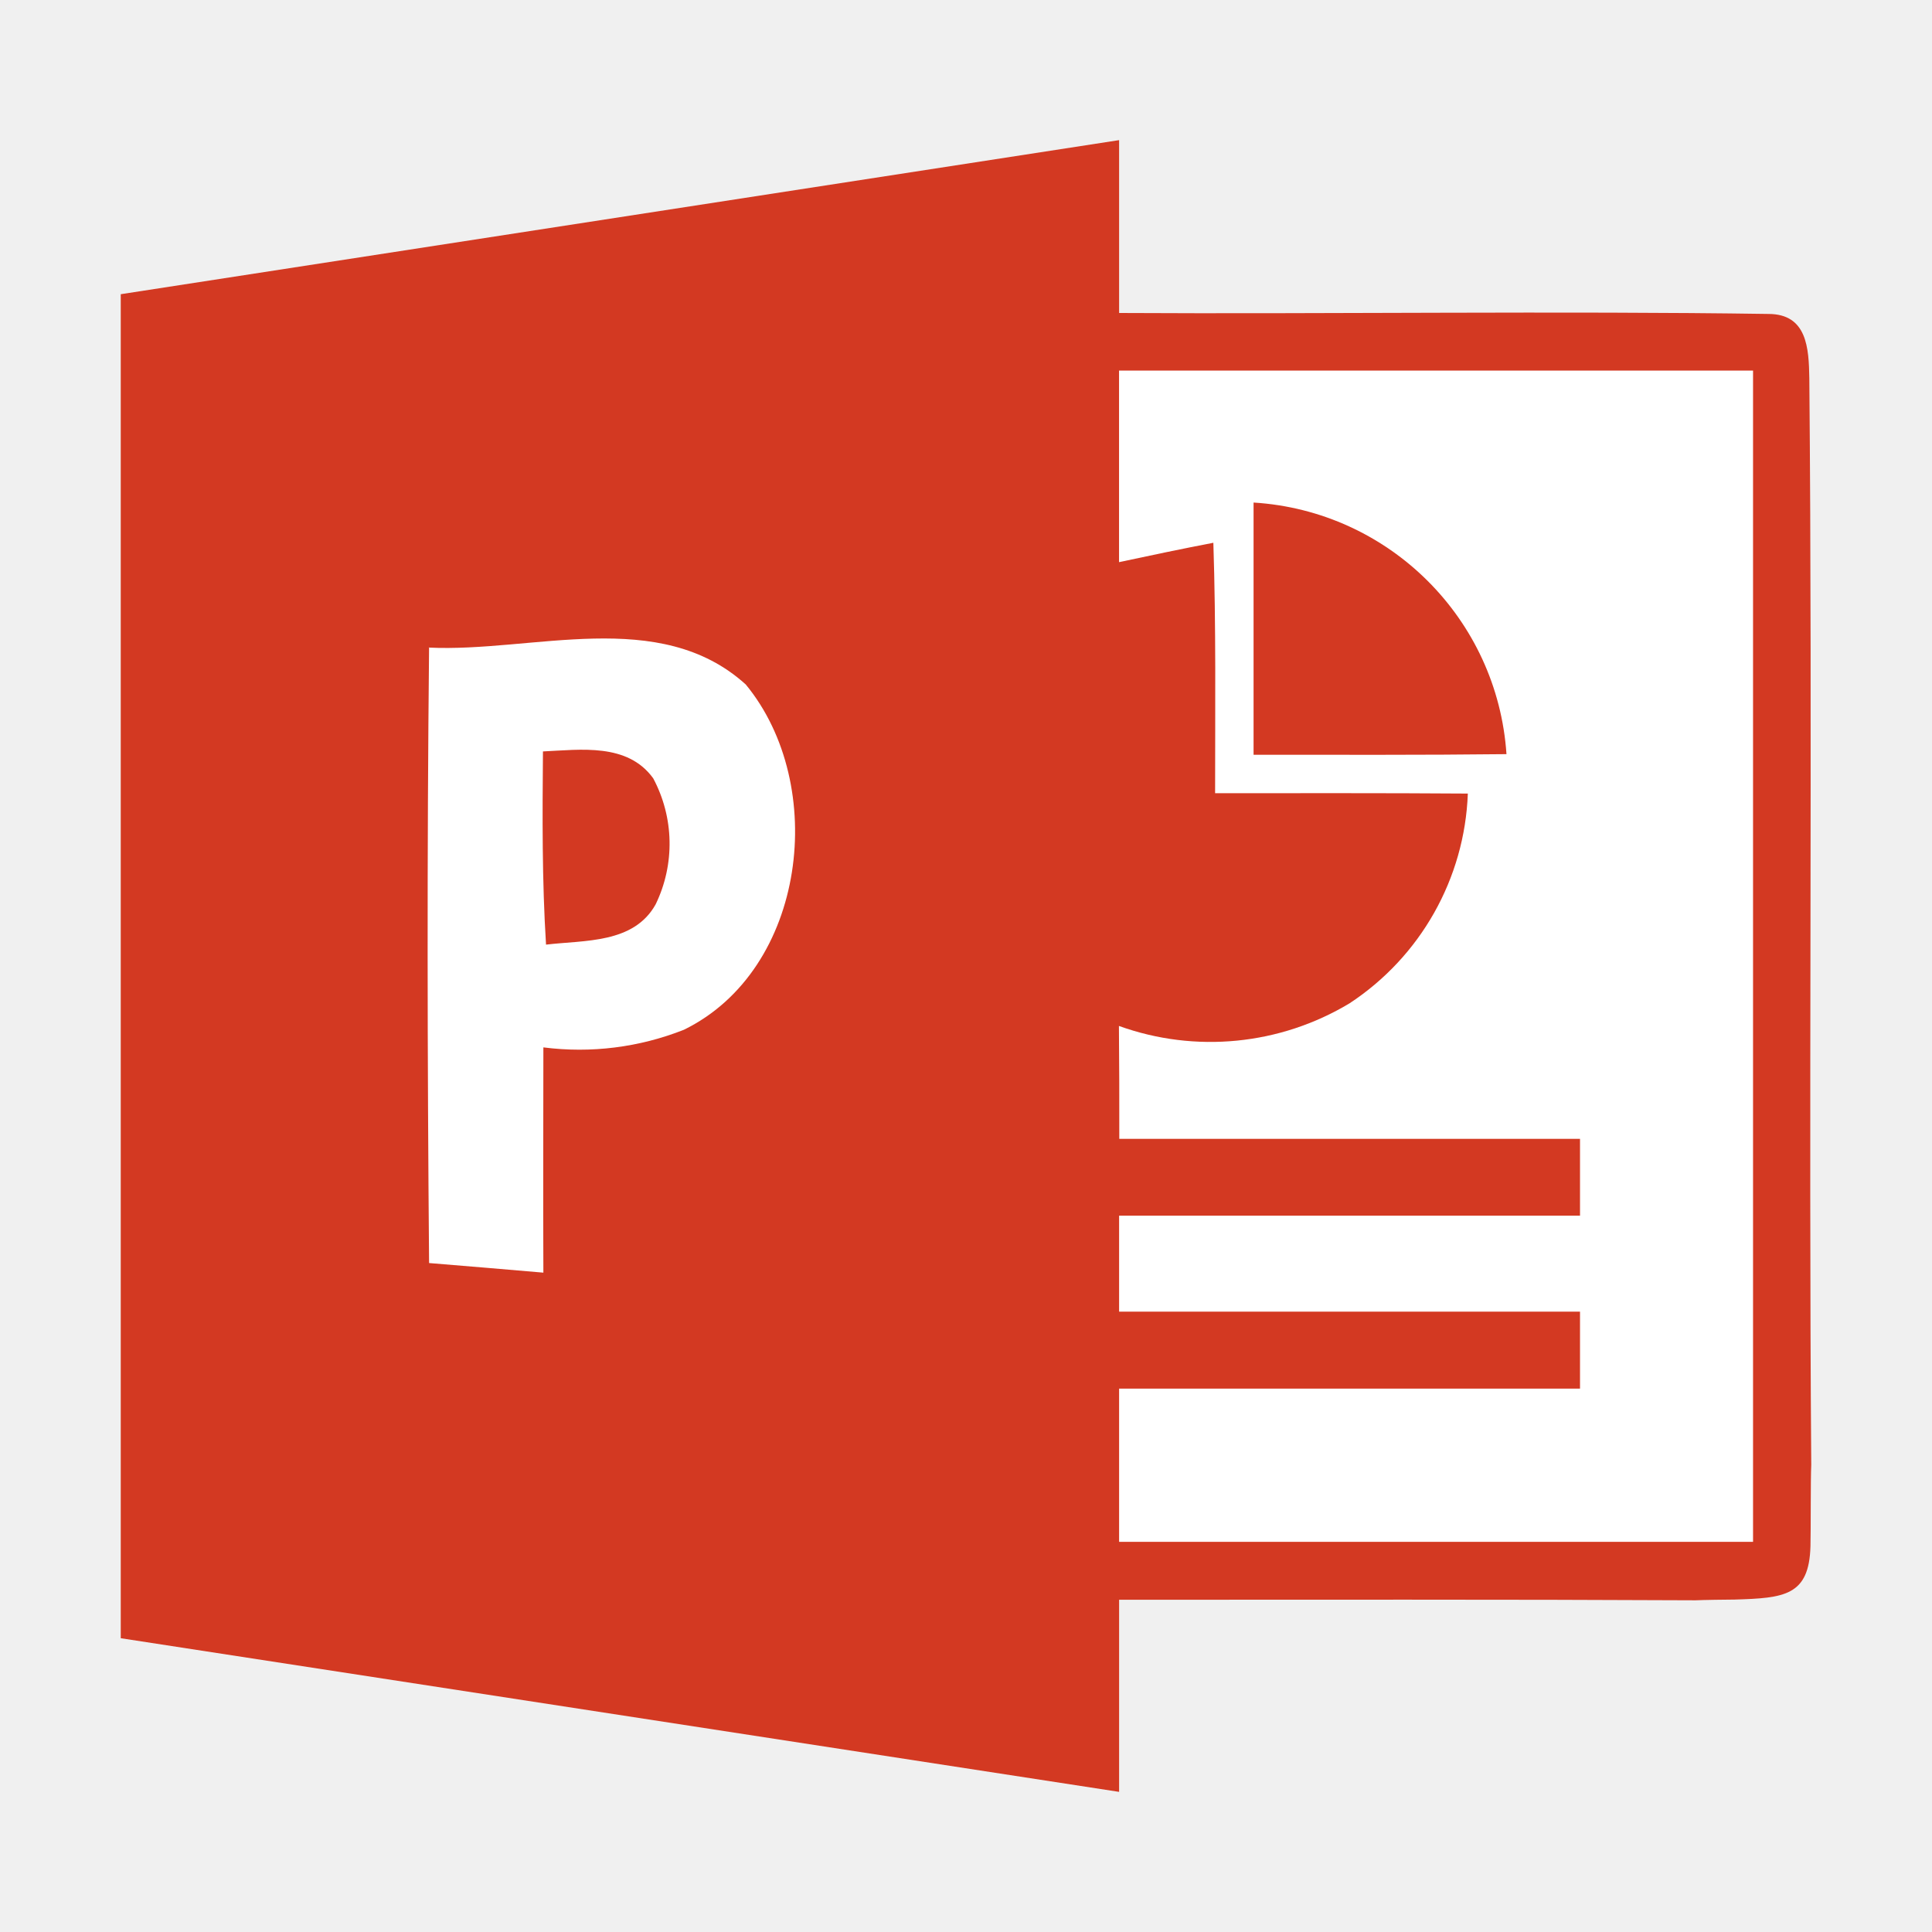
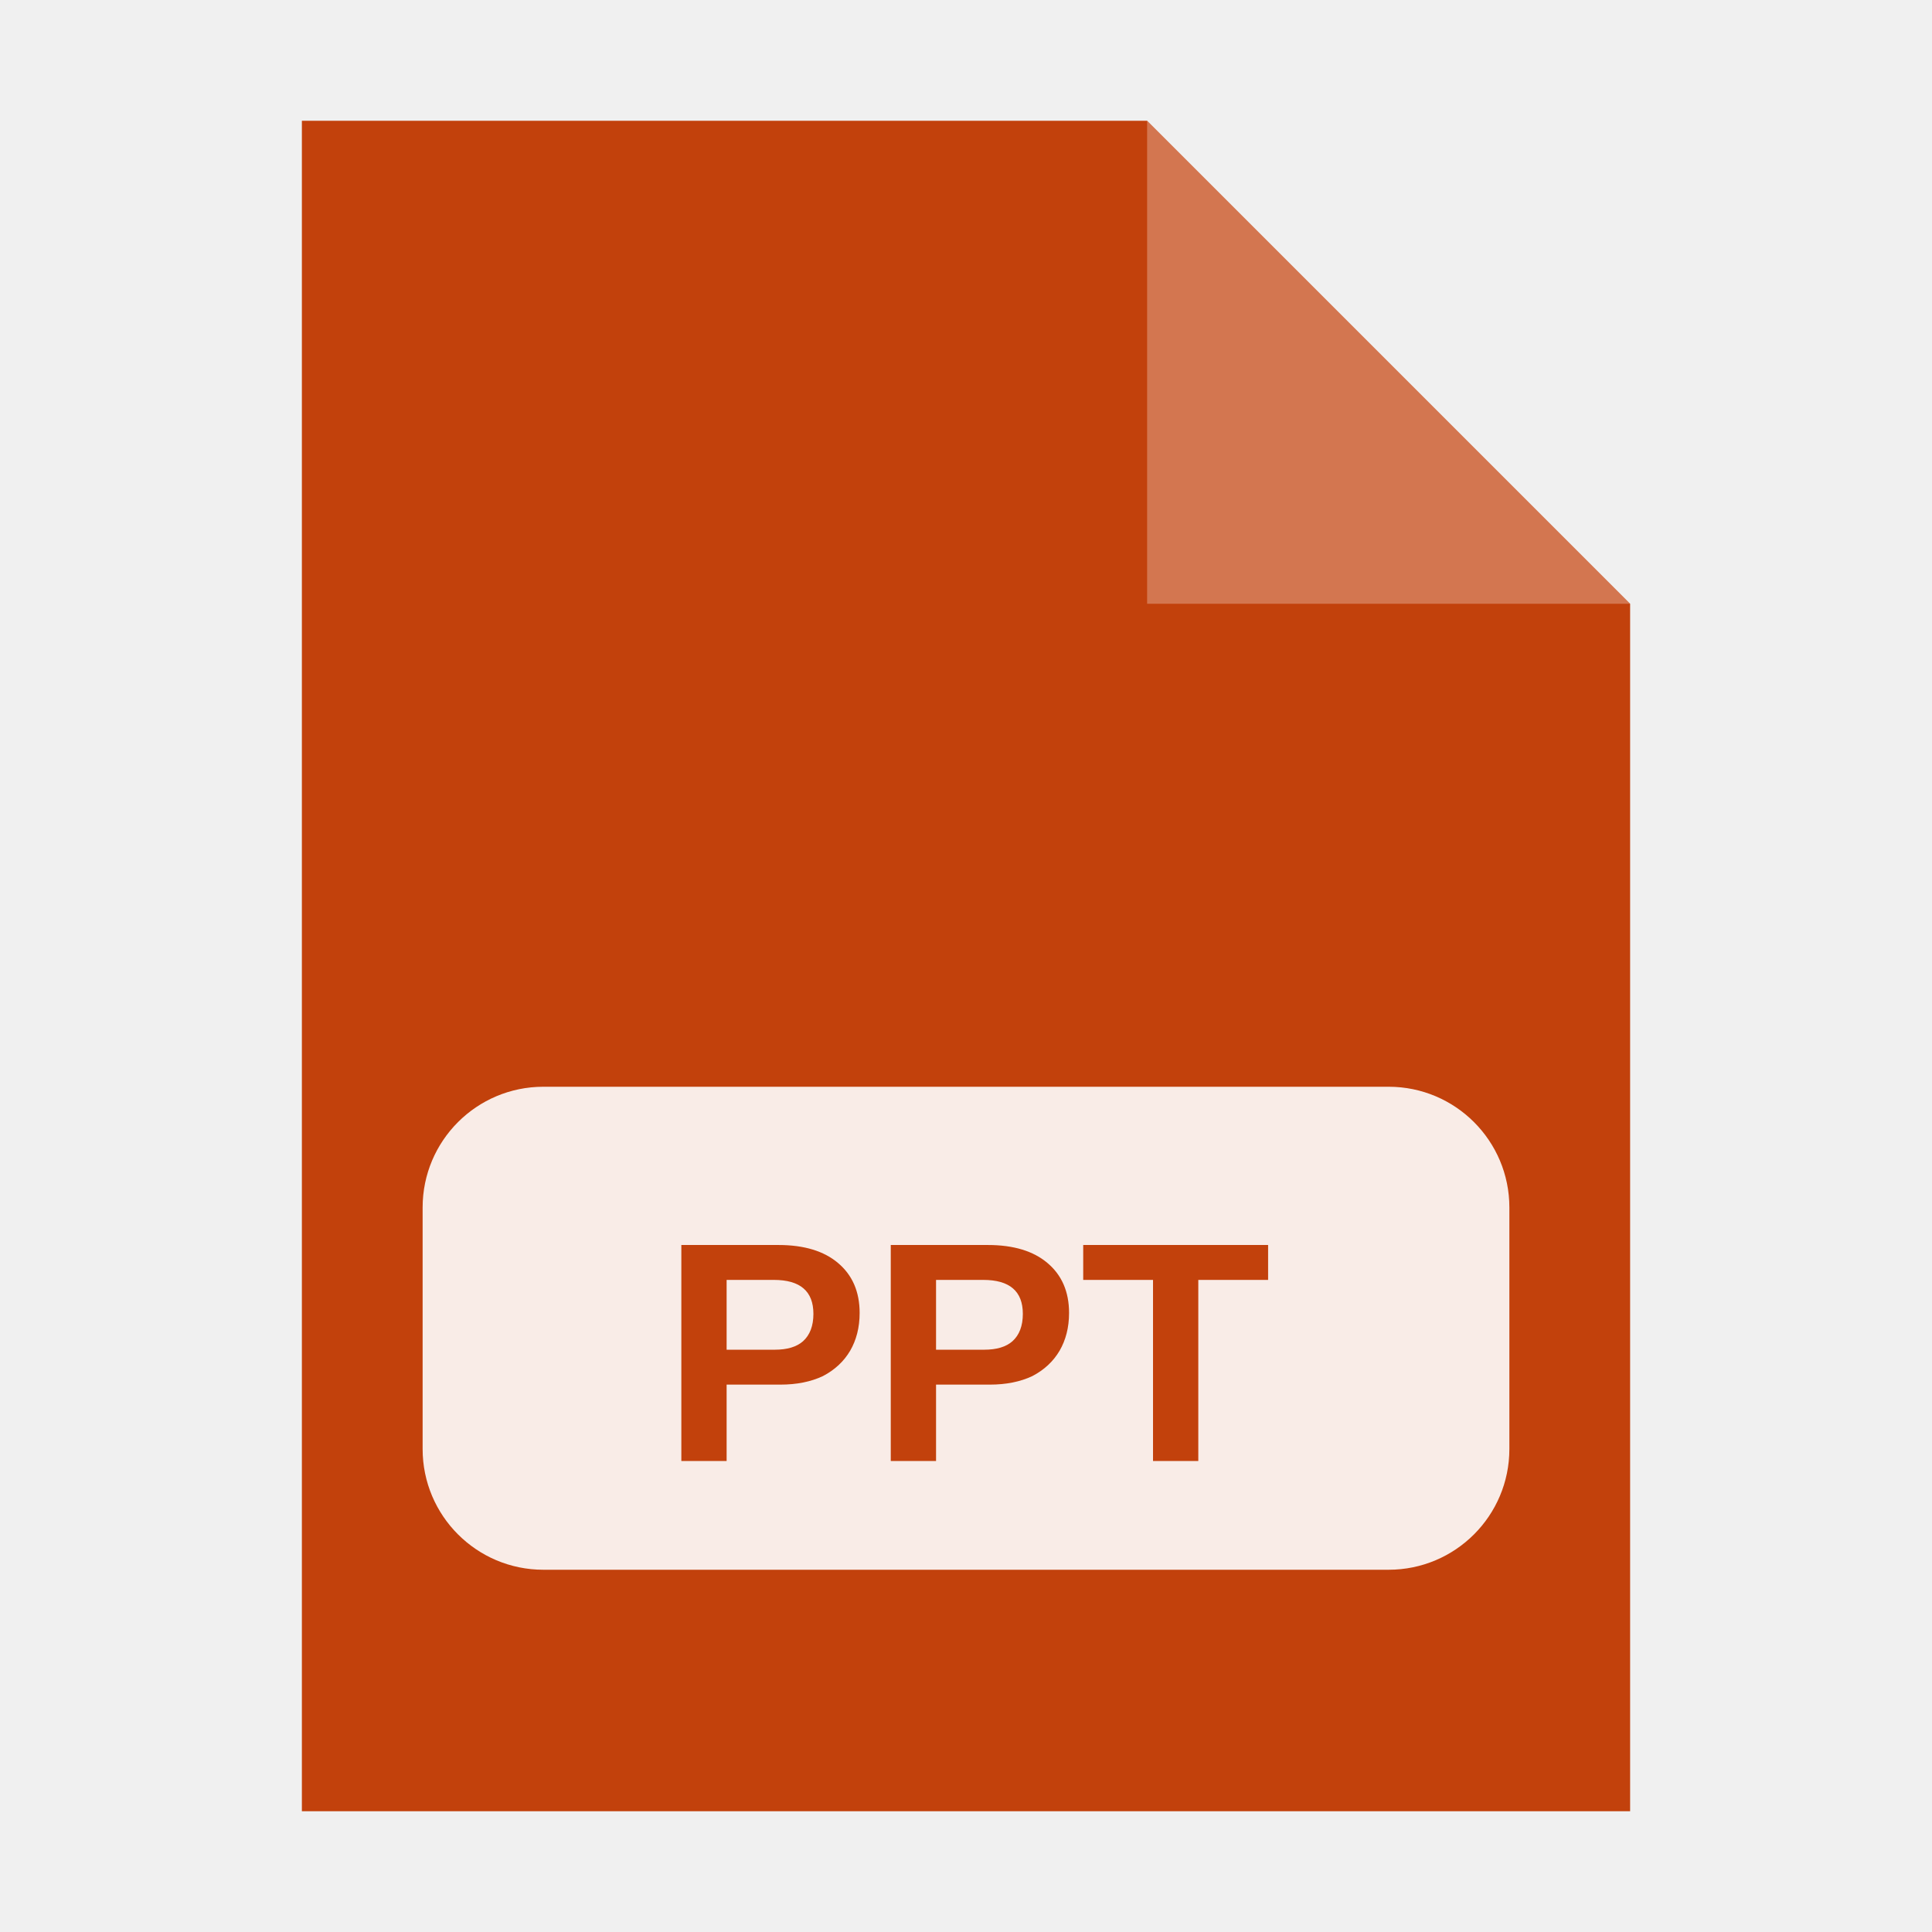
- <svg xmlns="http://www.w3.org/2000/svg" width="1em" height="1em" viewBox="0 0 32 32">
-   <path fill="#d33922" d="M18.536 2.321v2.863c3.4.019 7.357-.035 10.754.016c.642 0 .67.568.678 1.064c.054 5.942-.013 12.055.032 18c-.012.234-.006 1.1-.013 1.346c-.022.823-.434.859-1.257.884c-.132 0-.52.006-.648.012c-3.181-.016-6.362-.009-9.546-.009v3.182L2 27.134V4.873z" />
-   <path fill="#fff" d="M18.536 6.138h10.5v19.4h-10.5V23h7.634v-1.275h-7.634v-1.59h7.634v-1.272h-7.631q.002-.936-.006-1.87a4.47 4.47 0 0 0 3.82-.375a4.35 4.35 0 0 0 1.959-3.474c-1.4-.01-2.793-.006-4.186-.006c0-1.384.016-2.767-.029-4.148c-.522.1-1.043.21-1.562.321V6.139" />
-   <path fill="#d33922" d="M20.766 8.324a4.476 4.476 0 0 1 4.186 4.167c-1.4.016-2.793.01-4.189.01V8.324" />
-   <path fill="#fff" d="M7.1 10.726c1.727.083 3.82-.684 5.252.611c1.371 1.664 1.008 4.724-1.024 5.719A4.7 4.7 0 0 1 9 17.348c0 1.244-.006 2.488 0 3.731q-.947-.082-1.893-.159c-.029-3.4-.035-6.8 0-10.2" />
-   <path fill="#d33922" d="M8.993 12.446c.627-.029 1.4-.143 1.826.445a2.3 2.3 0 0 1 .041 2.087c-.363.655-1.183.592-1.816.668c-.067-1.066-.06-2.131-.051-3.2" />
+ <svg xmlns="http://www.w3.org/2000/svg" viewBox="0 0 32 32" role="img" aria-label="PPT file">
+   <path fill="#c2410c" d="M5 2h14l8 8v20H5z" />
+   <path fill="#fff" opacity=".28" d="M19 2v8h8z" />
+   <rect x="7" y="18" width="18" height="8" rx="2" fill="#fff" opacity=".9" />
+   <text x="16" y="24.2" text-anchor="middle" font-family="Arial,sans-serif" font-size="5.2" font-weight="700" fill="#c2410c">PPT</text>
</svg>
